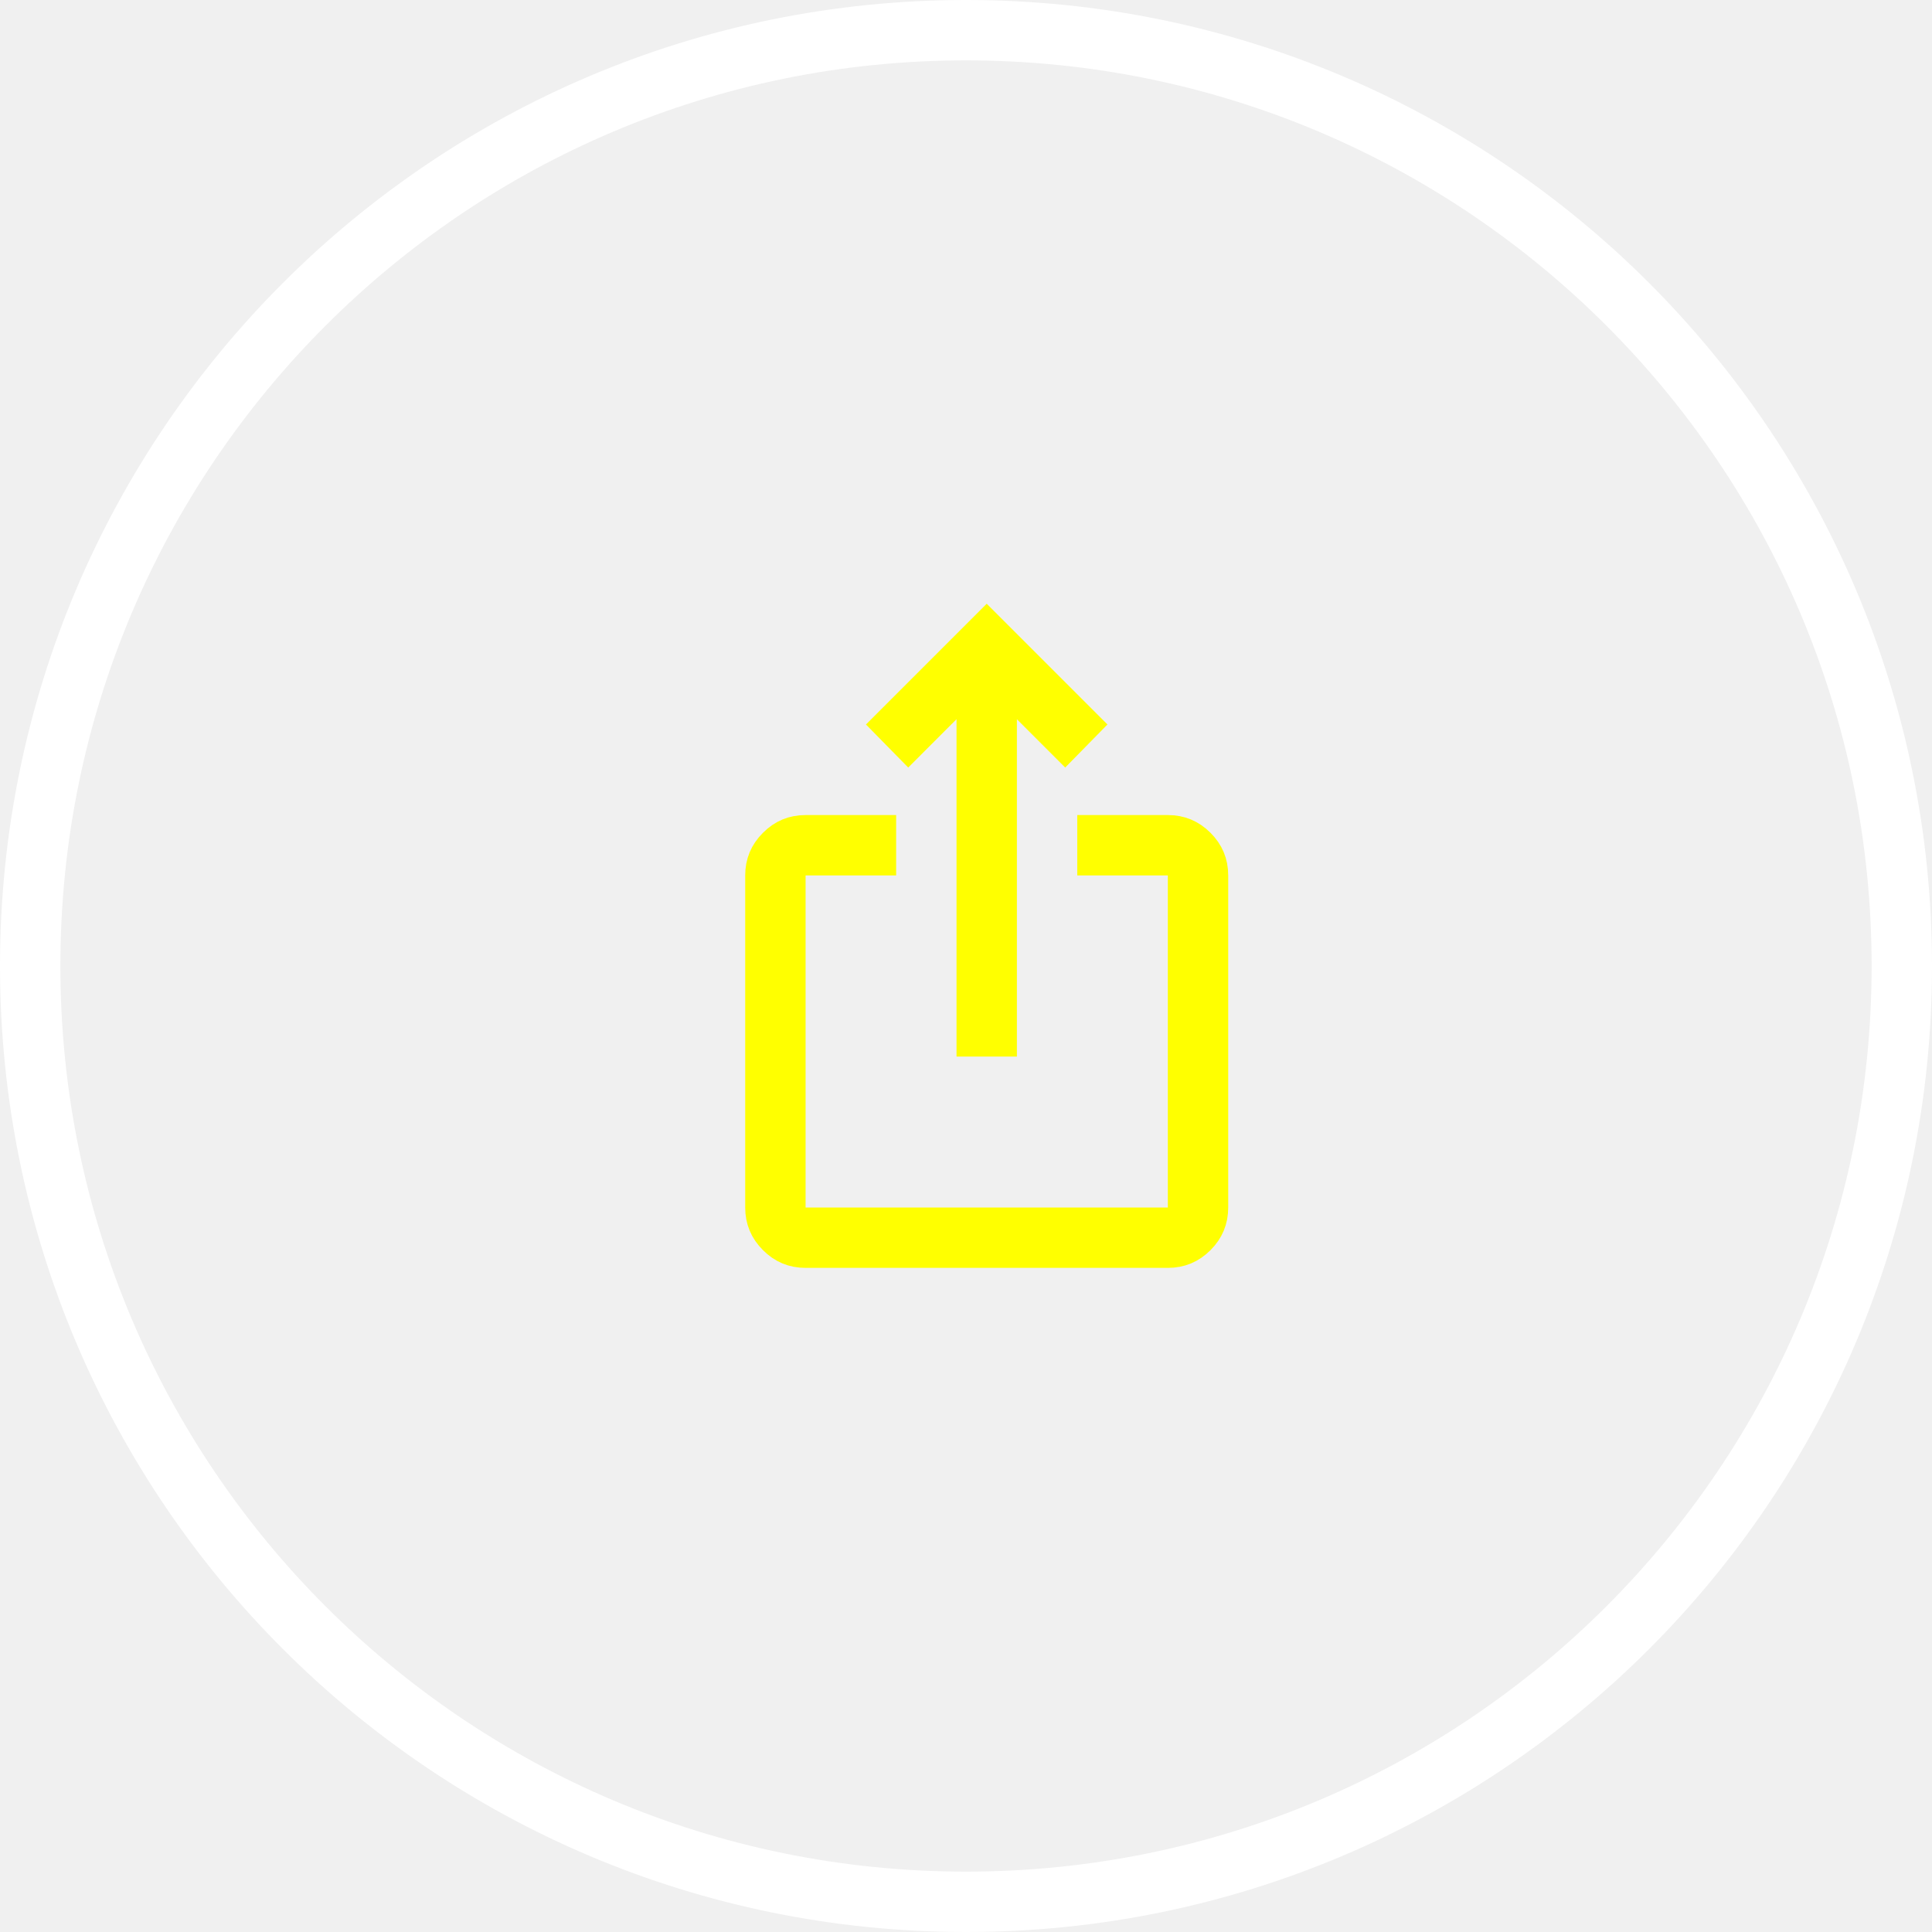
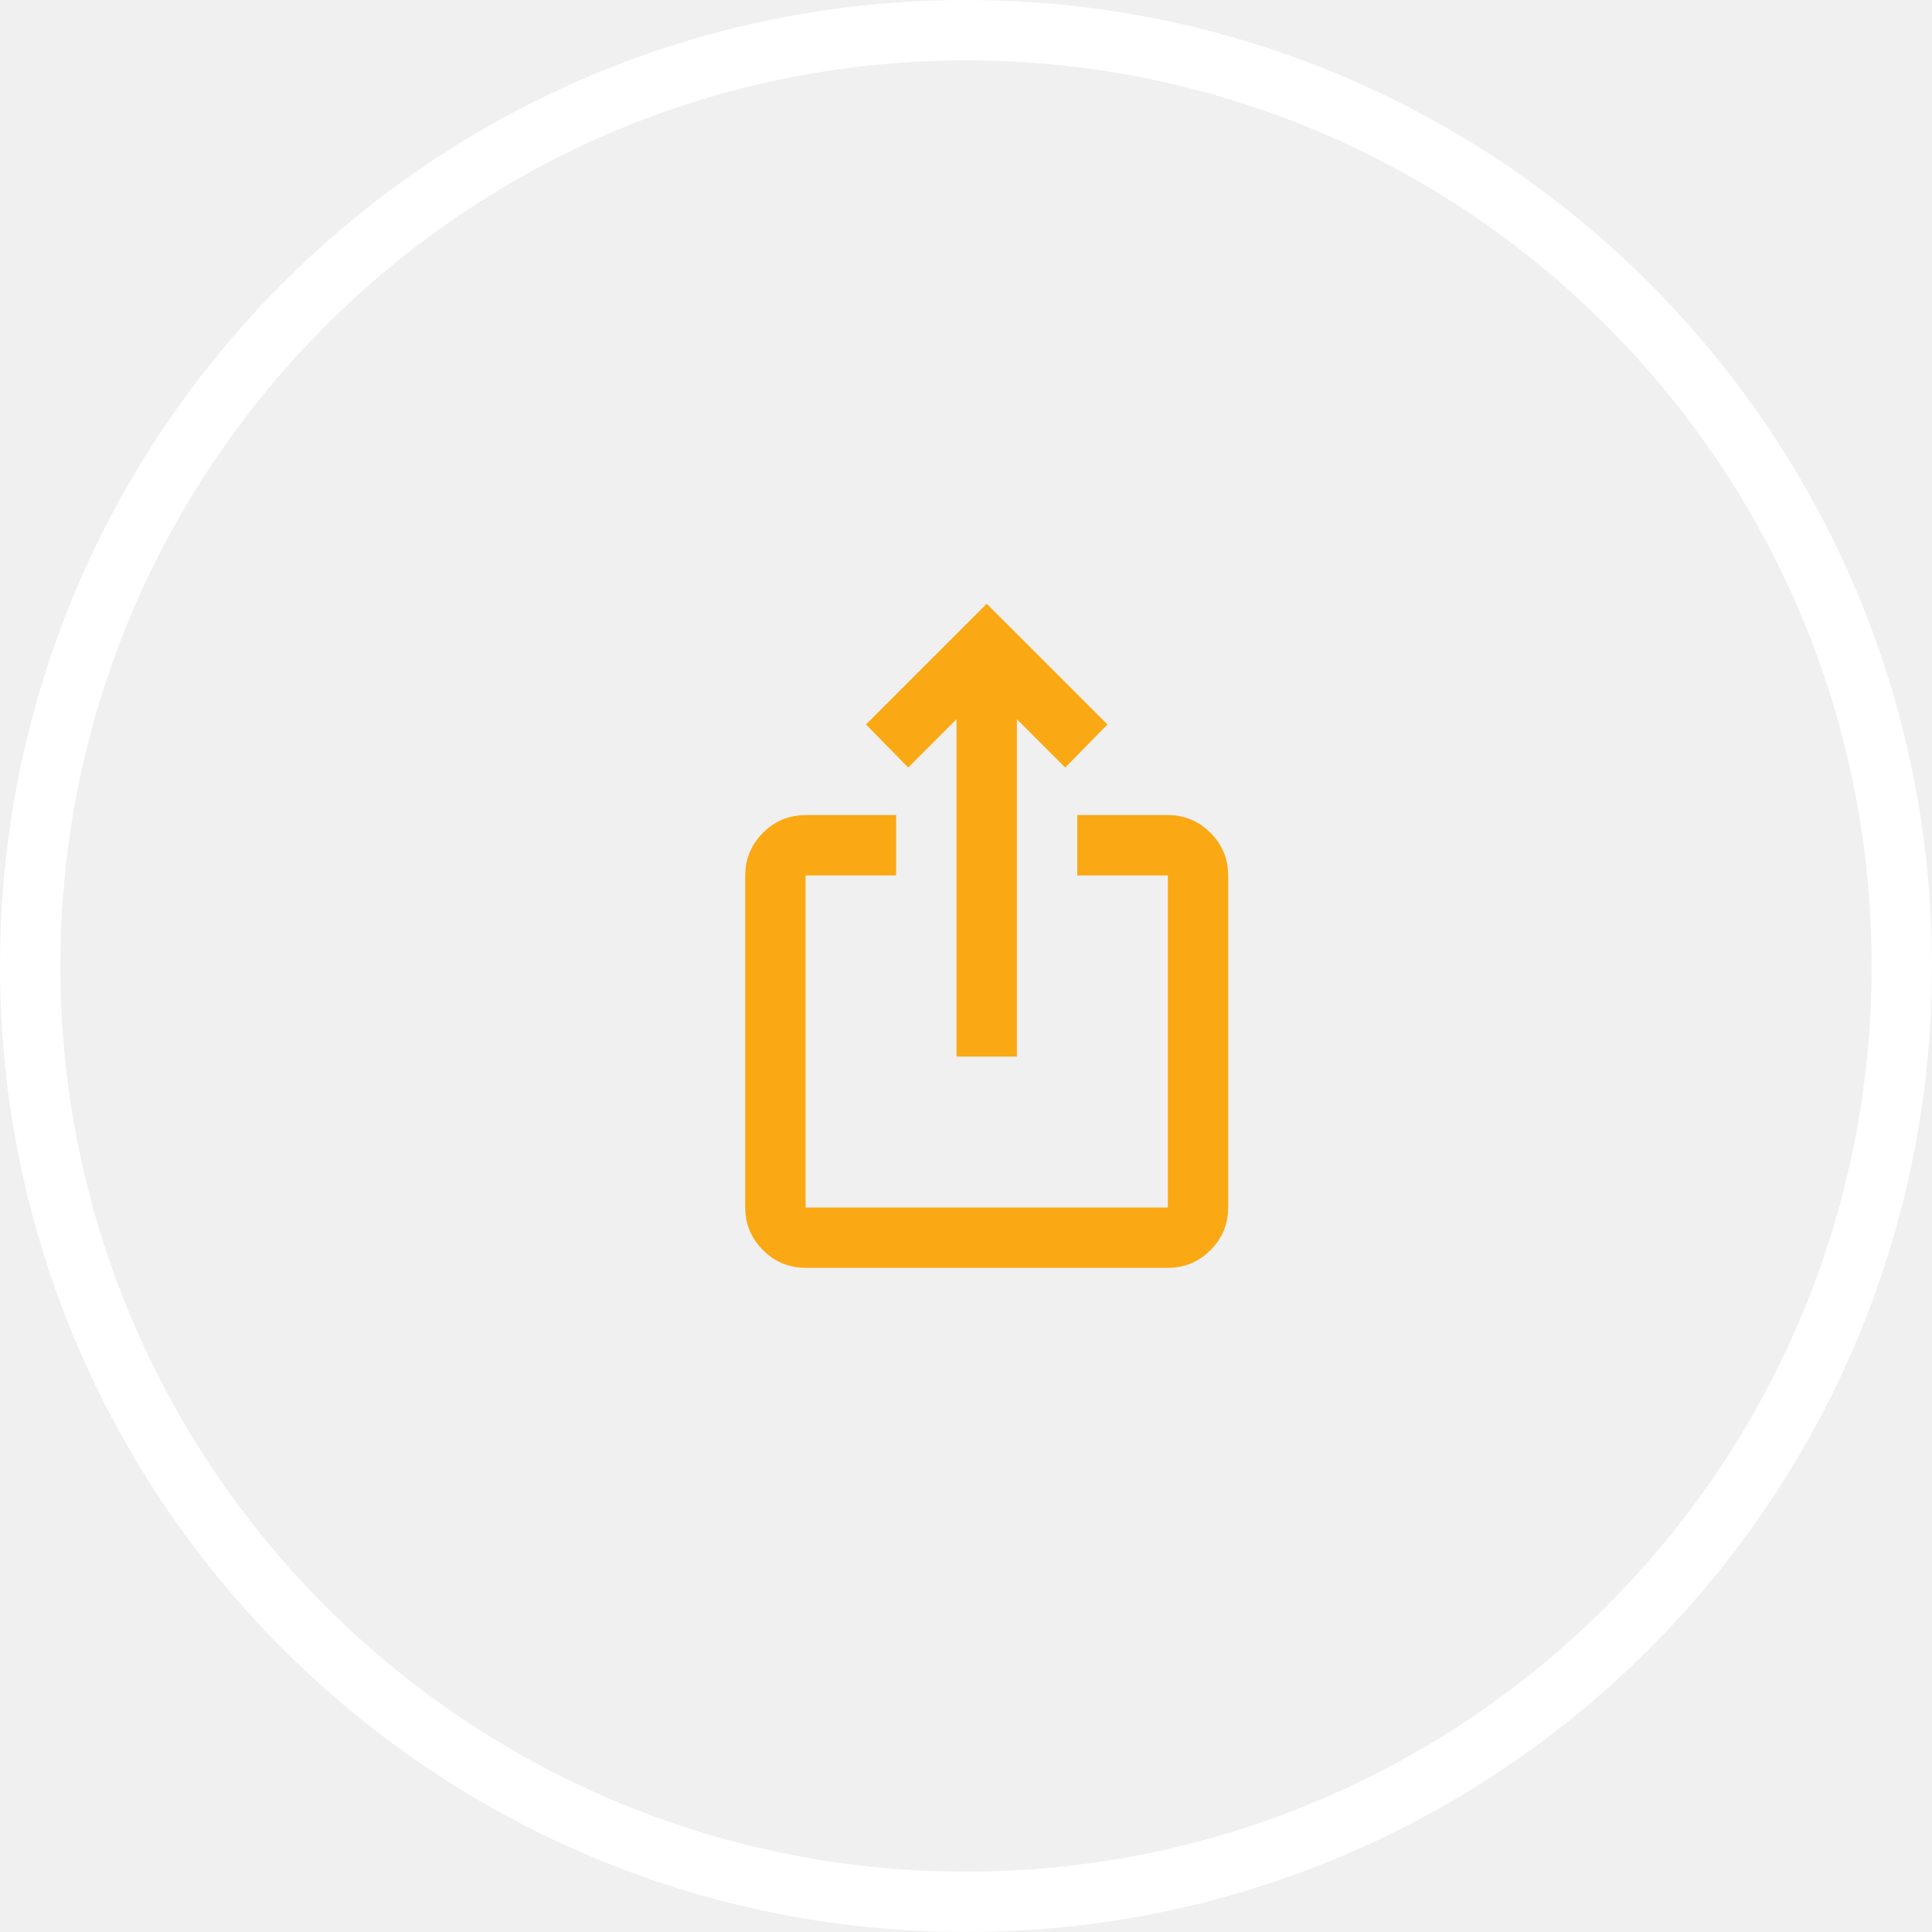
<svg xmlns="http://www.w3.org/2000/svg" width="50" height="50" viewBox="0 0 64 64" fill="none">
  <circle cx="32" cy="32" r="31" stroke="white" stroke-width="2" />
-   <path d="M26.686 27.5H29.186V28.5H26.686H26.186V29V40V40.5H26.686H38.686H39.186V40V29V28.5H38.686H36.186V27.5H38.686C39.102 27.5 39.446 27.642 39.745 27.941C40.044 28.239 40.186 28.584 40.186 29V40C40.186 40.416 40.044 40.761 39.745 41.06C39.446 41.358 39.102 41.5 38.686 41.5H26.686C26.269 41.5 25.926 41.358 25.628 41.059C25.328 40.76 25.186 40.416 25.186 40V29C25.186 28.584 25.328 28.24 25.628 27.941C25.926 27.642 26.269 27.5 26.686 27.5ZM31.332 23.471L30.089 24.715L29.39 24.003L32.686 20.707L35.982 24.003L35.283 24.715L34.039 23.471L33.186 22.618V23.825V34.5H32.186V23.825V22.618L31.332 23.471Z" stroke="#FFFF00" />
+   <path d="M26.686 27.5H29.186V28.5H26.686H26.186V29V40V40.5H26.686H38.686H39.186V40V29V28.5H38.686H36.186V27.5H38.686C39.102 27.5 39.446 27.642 39.745 27.941C40.044 28.239 40.186 28.584 40.186 29V40C40.186 40.416 40.044 40.761 39.745 41.06C39.446 41.358 39.102 41.5 38.686 41.5H26.686C26.269 41.5 25.926 41.358 25.628 41.059C25.328 40.76 25.186 40.416 25.186 40V29C25.186 28.584 25.328 28.24 25.628 27.941C25.926 27.642 26.269 27.5 26.686 27.5ZM31.332 23.471L30.089 24.715L29.39 24.003L32.686 20.707L35.982 24.003L35.283 24.715L34.039 23.471L33.186 22.618V23.825V34.5H32.186V23.825V22.618L31.332 23.471Z" stroke="#FAA914" />
</svg>
